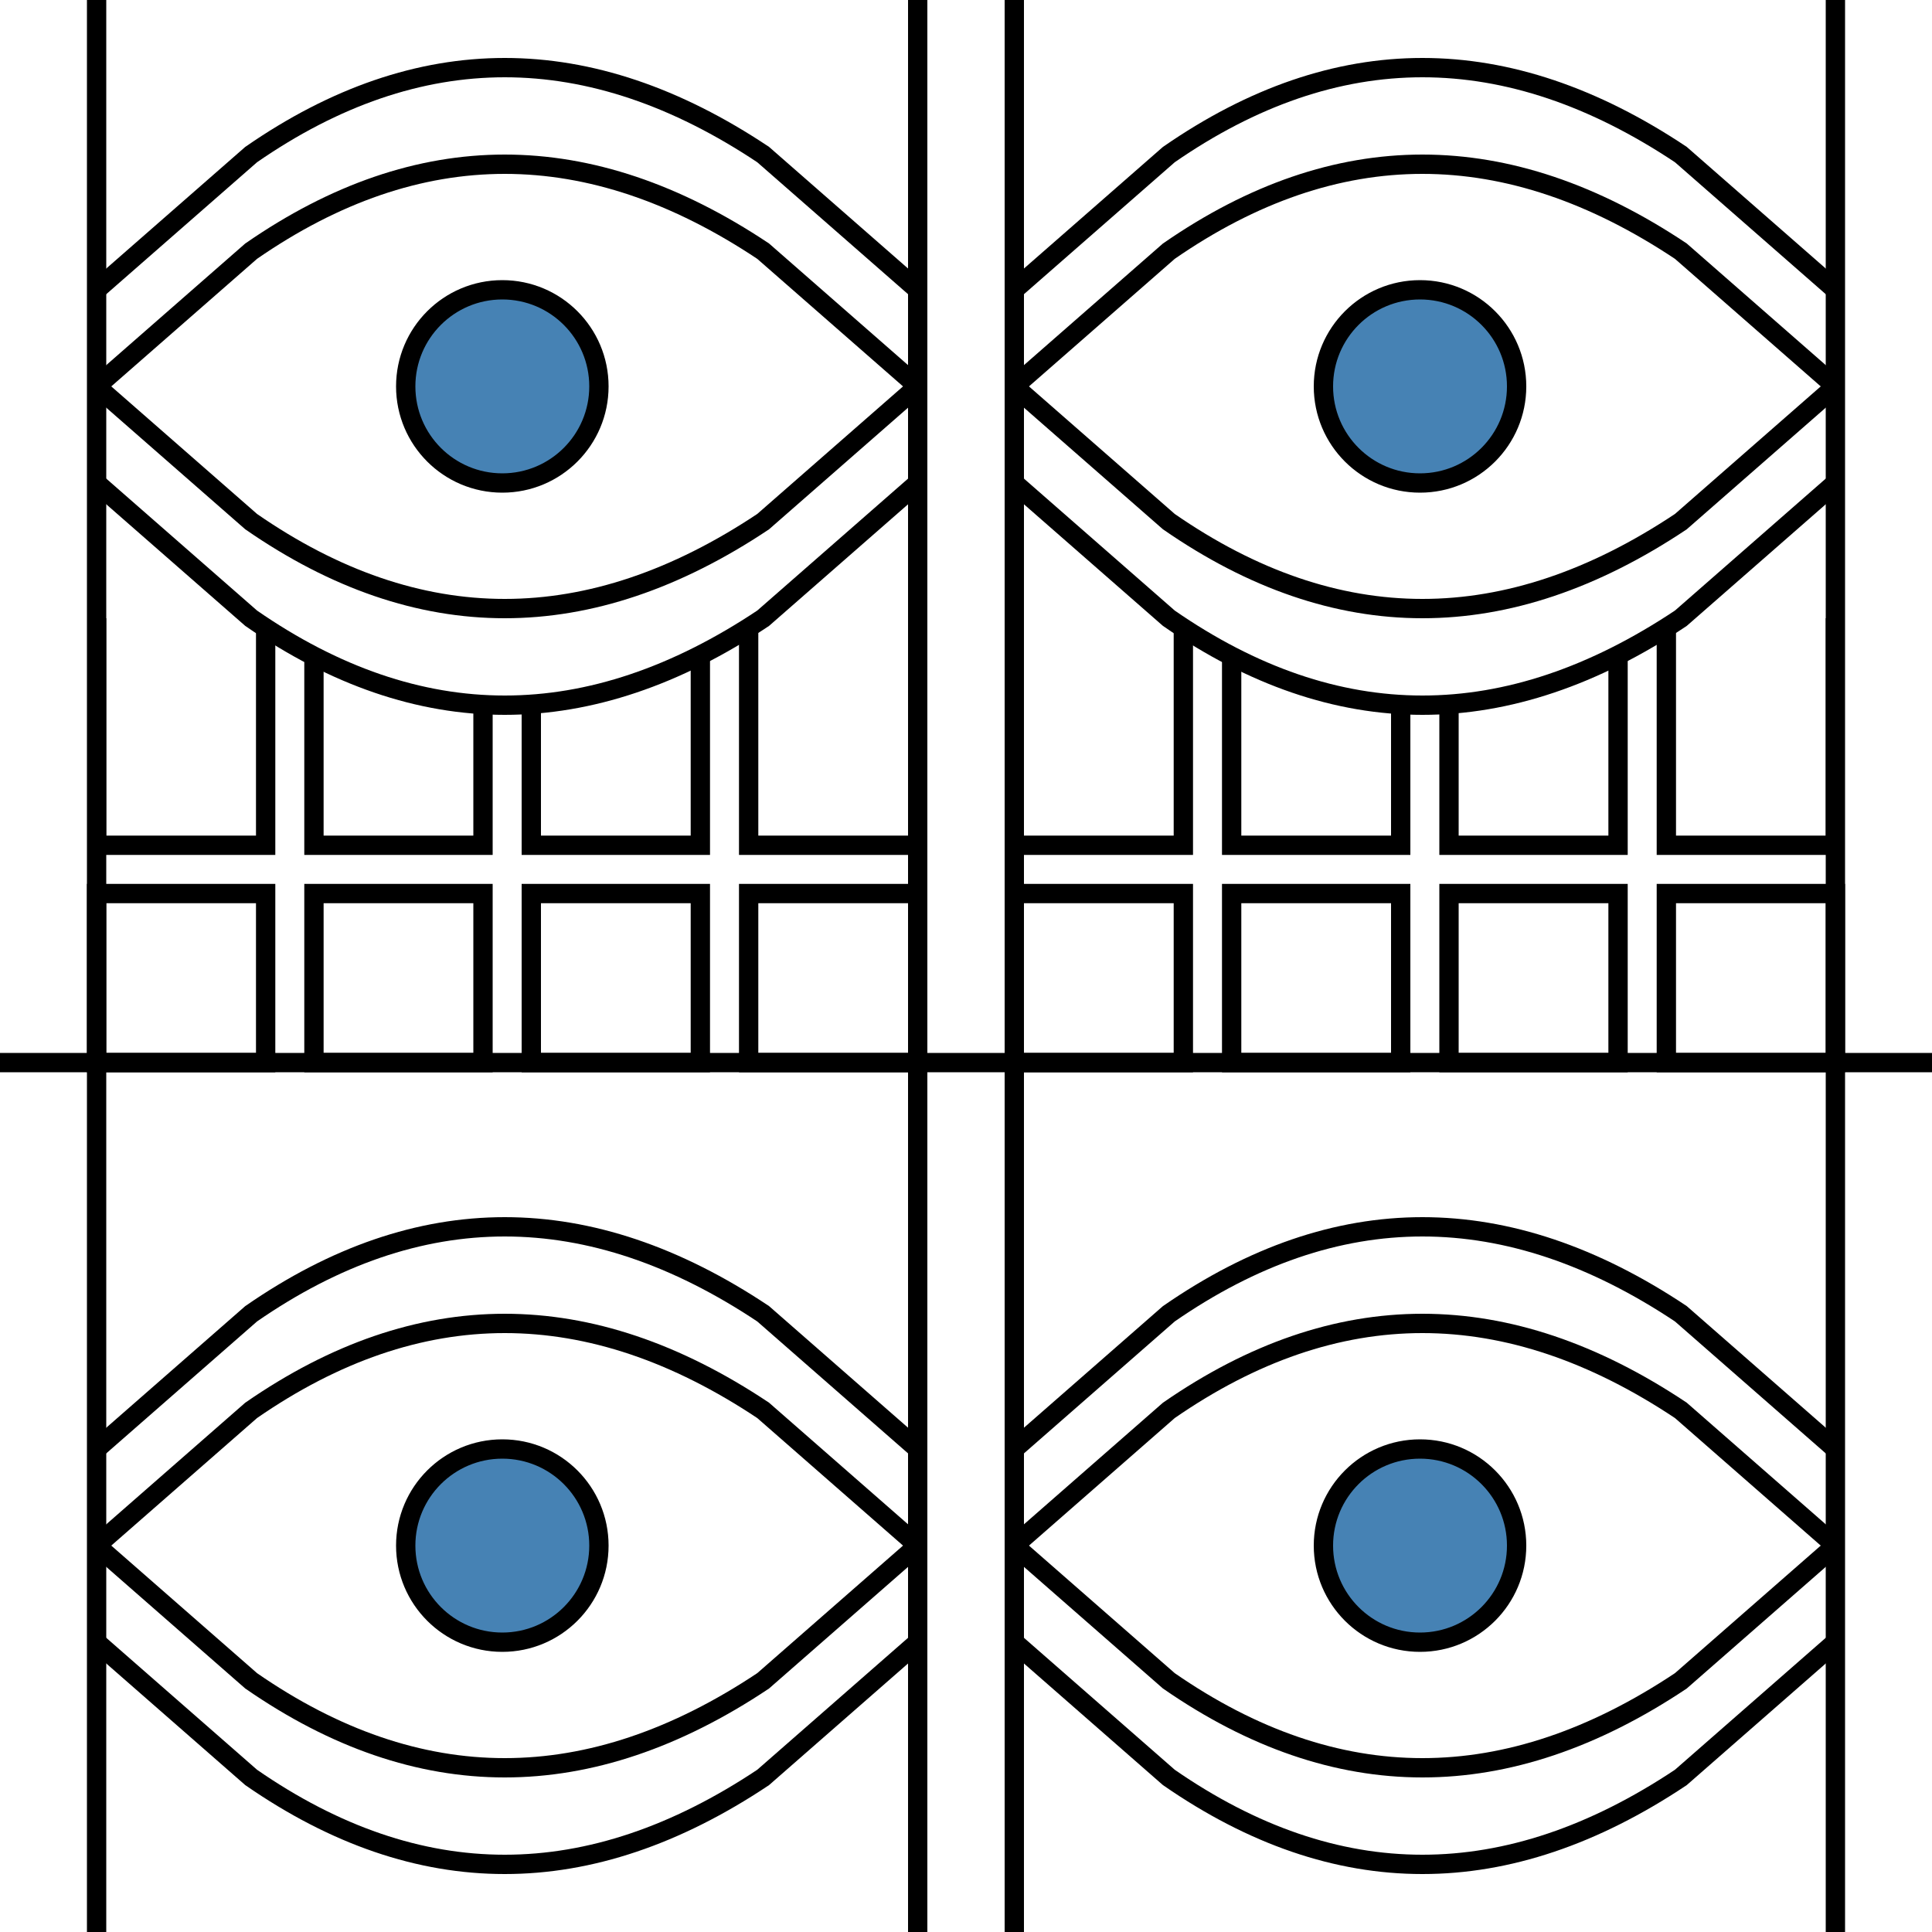
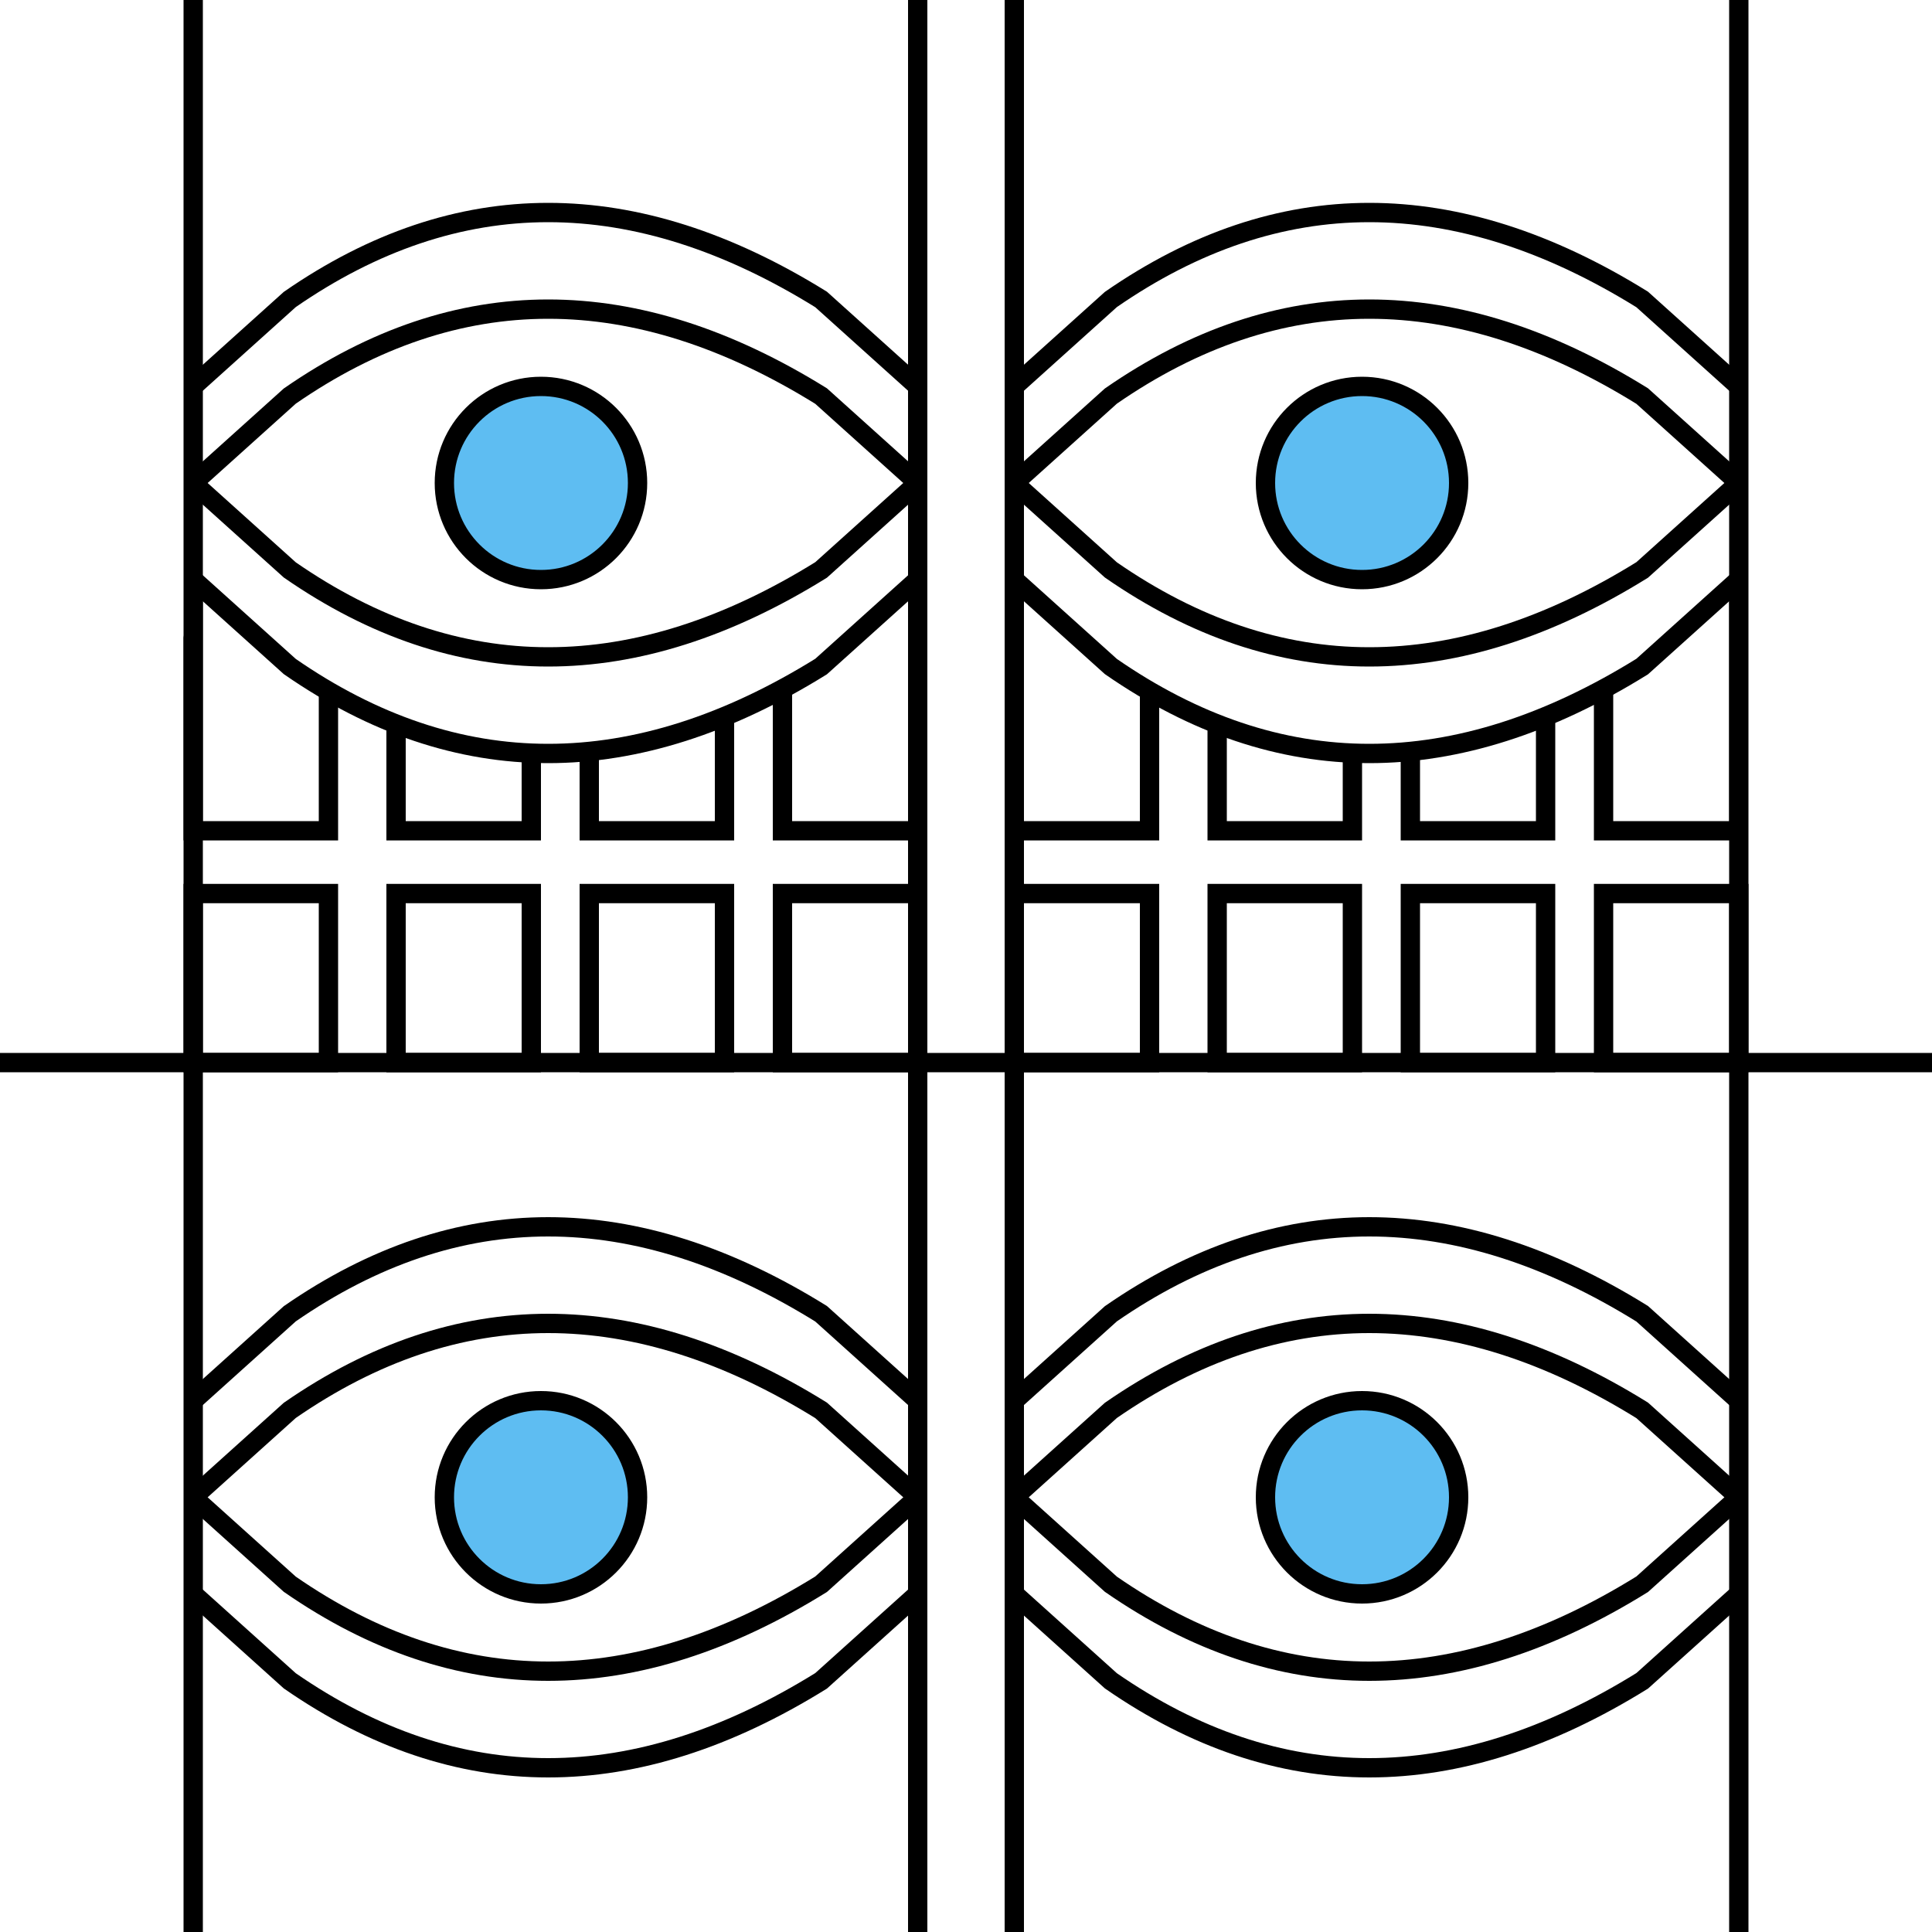
<svg xmlns="http://www.w3.org/2000/svg" width="100" height="100" viewBox="0 0 100 100">
  <style>
    </style>
  <defs>
    <clipPath id="bottom-chop">
-       <path d="                 M 5 68                 l 8 0                 q 13 -9 26.5 0                 l 8 0                 l 0 -30                 l -42.5 0" />
+       <path d="                 M 10 70                 l 5 -4.5                 q 13 -9 27.5 0                 l 5 4.5                 l 0 -30                 l -42.5 0" />
    </clipPath>
    <g stroke="black" fill="none" stroke-width="1" id="eyes0">
-       <line x1="5" x2="5" y1="0" y2="100" />
-       <line x1="95" x2="95" y1="0" y2="100" />
+       <line x1="10" x2="10" y1="0" y2="100" />
+       <line x1="90" x2="90" y1="0" y2="100" />
      <line x1="47.5" x2="47.5" y1="0" y2="100" />
      <line x1="52.5" x2="52.5" y1="0" y2="100" />
      <line x1="0" x2="100" y1="45" y2="45" />
      <g id="topeyes">
        <g id="top2">
          <g id="topinner">
-             <path d="                         M 5 20                         l 8 -7                         q 13 -9 26.5 0                         l 8 7" id="curve" />
-             <use href="#curve" transform="translate(47.5 0)" />
+             <path d="                             M 10 22.5                             l 5 -4.5                             q 13 -9 27.5 0                             l 5 4.5" id="curve" />
+             <use href="#curve" transform="translate(42.5 0)" />
          </g>
          <use href="#topinner" transform="translate(0 -5)" />
        </g>
-         <use href="#top2" transform="scale(1 -1) translate(0 -40)" />
-         <circle r="5" cx="26" cy="20" fill="steelblue" id="pupil" />
-         <use href="#pupil" transform="translate(47.5 0)" />
+         <use href="#top2" transform="scale(1 -1) translate(0 -45)" />
+         <circle r="5" cx="28" cy="22.5" fill="#5EBDF2" id="pupil" />
+         <use href="#pupil" transform="translate(42.5 0)" />
      </g>
-       <use href="#topeyes" transform="translate(0 60)" />
+       <use href="#topeyes" transform="translate(0 52.5)" />
      <g id="top-boxes">
-         <rect width="8.75" height="8.75" x="5" y="45" id="box" />
-         <use href="#box" transform="translate(11.25 0)" />
-         <use href="#box" transform="translate(22.5 0)" />
-         <use href="#box" transform="translate(33.75 0)" />
+         <rect width="7" height="8.75" x="10" y="45" id="box" />
+         <use href="#box" transform="translate(10.5 0)" />
+         <use href="#box" transform="translate(20.5 0)" />
+         <use href="#box" transform="translate(30.5 0)" />
      </g>
      <g id="bottom-boxes" clip-path="url(#bottom-chop)">
-         <rect width="8.75" height="15" x="5" y="56.25" id="box2" />
-         <use href="#box2" transform="translate(11.25 0)" />
-         <use href="#box2" transform="translate(22.5 0)" />
-         <use href="#box2" transform="translate(33.75 0)" />
+         <rect width="7" height="15" x="10" y="57" id="box2" />
+         <use href="#box2" transform="translate(10.5 0)" />
+         <use href="#box2" transform="translate(20.5 0)" />
+         <use href="#box2" transform="translate(30.5 0)" />
      </g>
-       <g transform="translate(47.5)">
+       <g transform="translate(42.5)">
        <use href="#top-boxes" />
        <use href="#bottom-boxes" />
      </g>
    </g>
  </defs>
  <use href="#eyes0" transform="scale(1 -1) translate(0 -100)" />
</svg>
